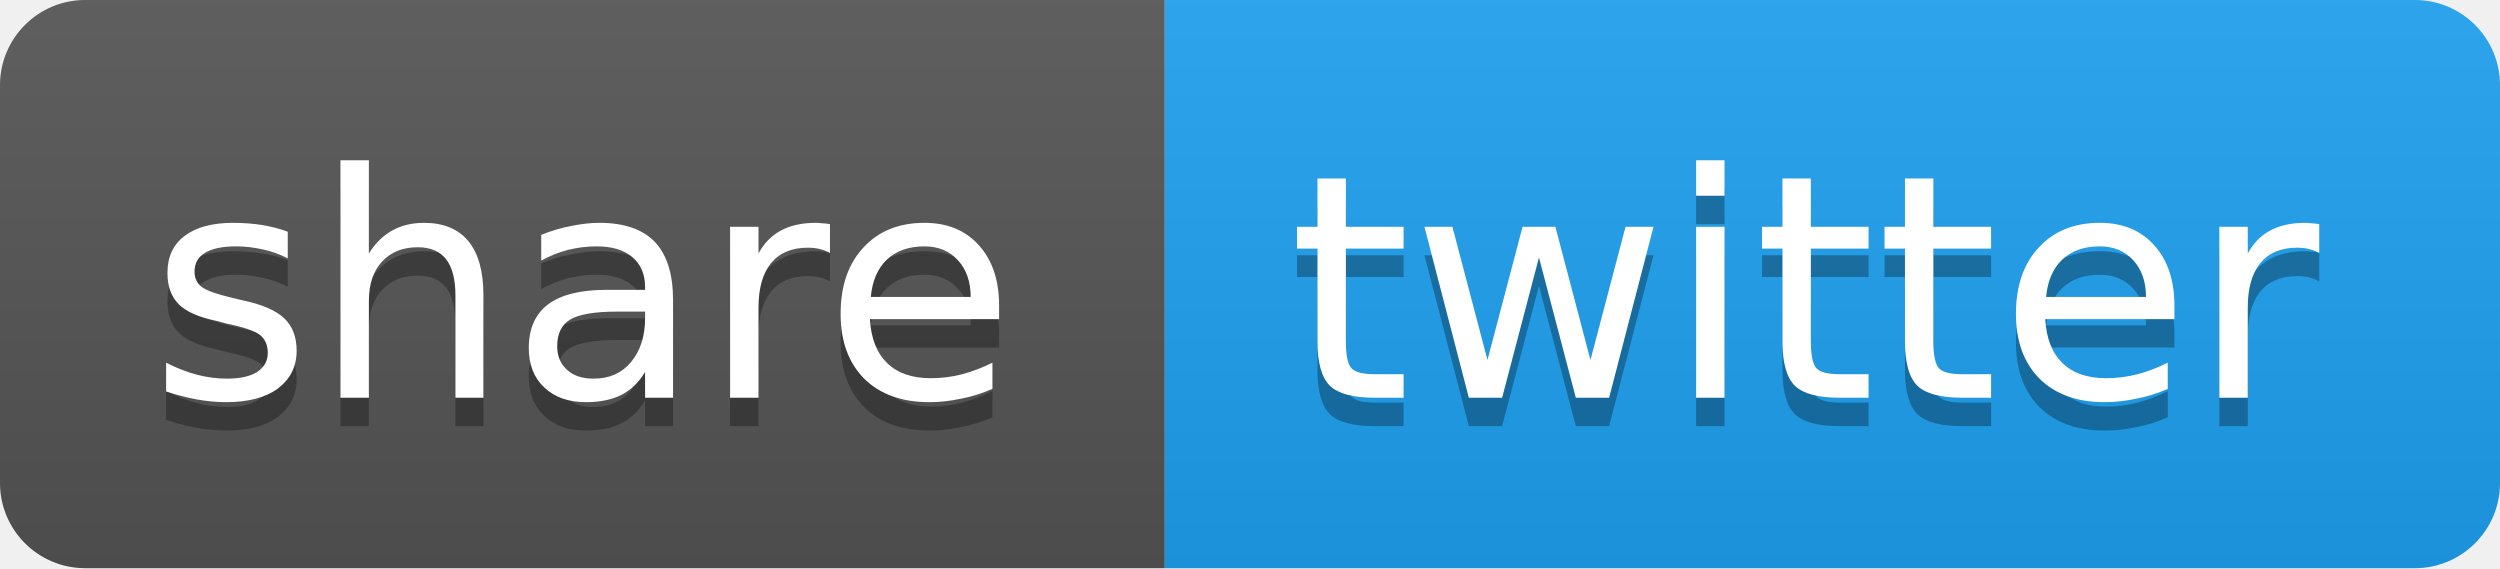
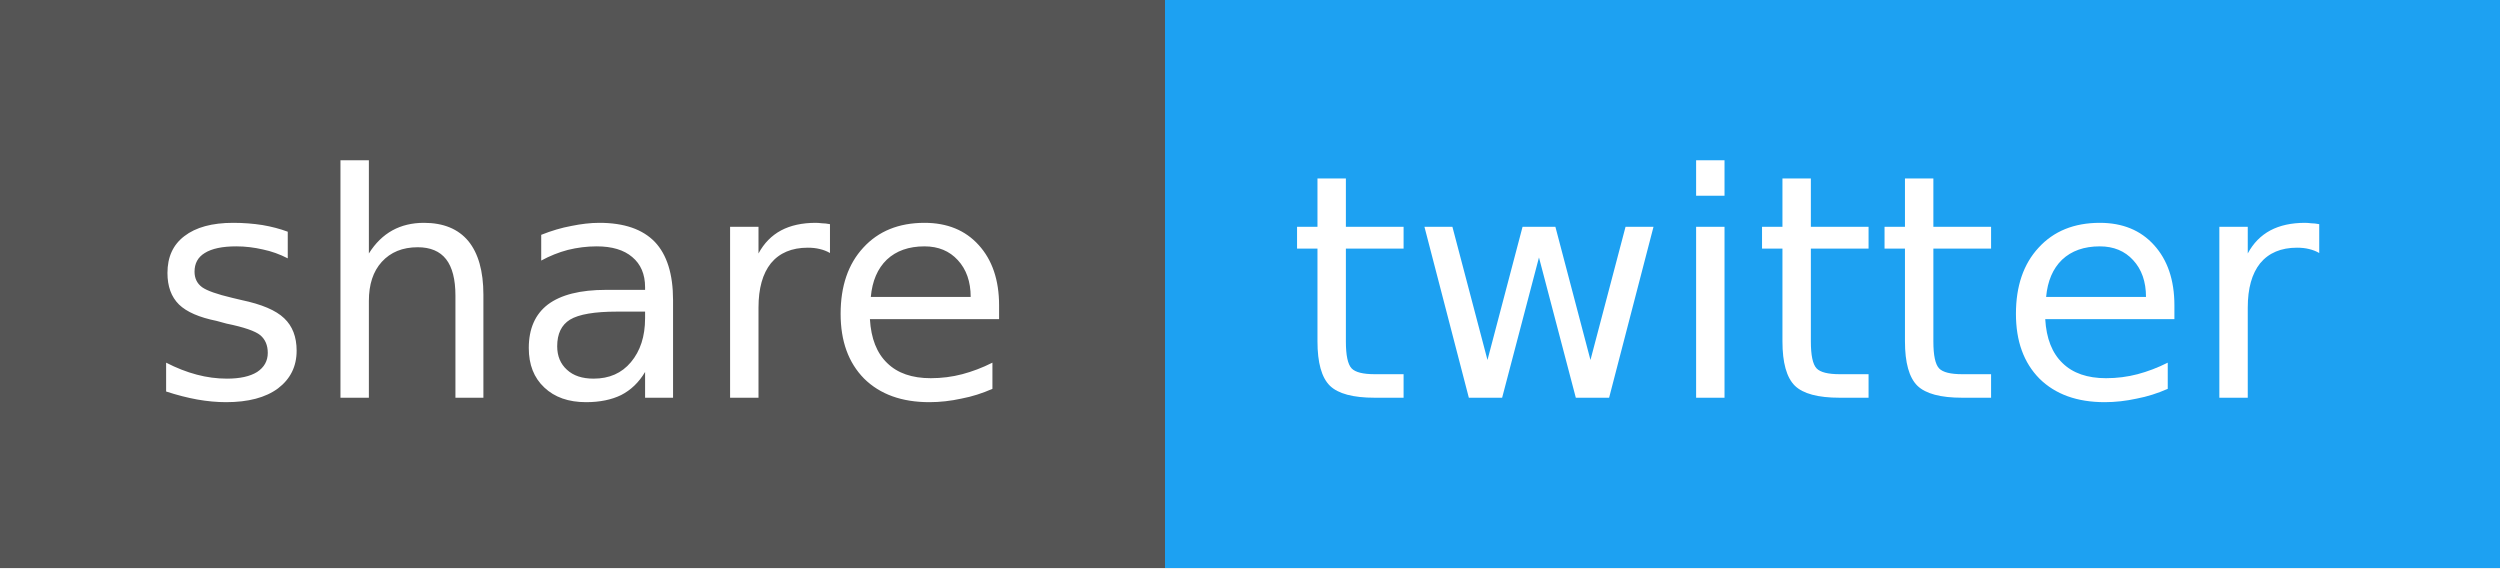
<svg xmlns="http://www.w3.org/2000/svg" width="88" height="20">
-   <linearGradient id="b" x2="0" y2="100%">
-     <stop offset="0" stop-color="#bbb" stop-opacity=".1" />
-     <stop offset="1" stop-opacity=".1" />
-   </linearGradient>
-   <clipPath id="a">
-     <rect width="88" height="20" rx="3" fill="#fff" />
-   </clipPath>
-   <g clip-path="url(#a)">
+   <g shape-rendering="crispEdges">
    <path fill="#555" d="M0 0h41v20H0z" />
    <path fill="#1DA1F2" d="M41 0h47v20H41z" />
-     <path fill="url(#b)" d="M0 0h88v20H0z" />
  </g>
  <g fill="#fff" text-anchor="middle" font-family="DejaVu Sans,Verdana,Geneva,sans-serif" font-size="11">
-     <text x="20.5" y="15" fill="#010101" fill-opacity=".3">share</text>
    <text x="20.5" y="14">share</text>
-     <text x="63.5" y="15" fill="#010101" fill-opacity=".3">twitter</text>
    <text x="63.5" y="14">twitter</text>
  </g>
</svg>
